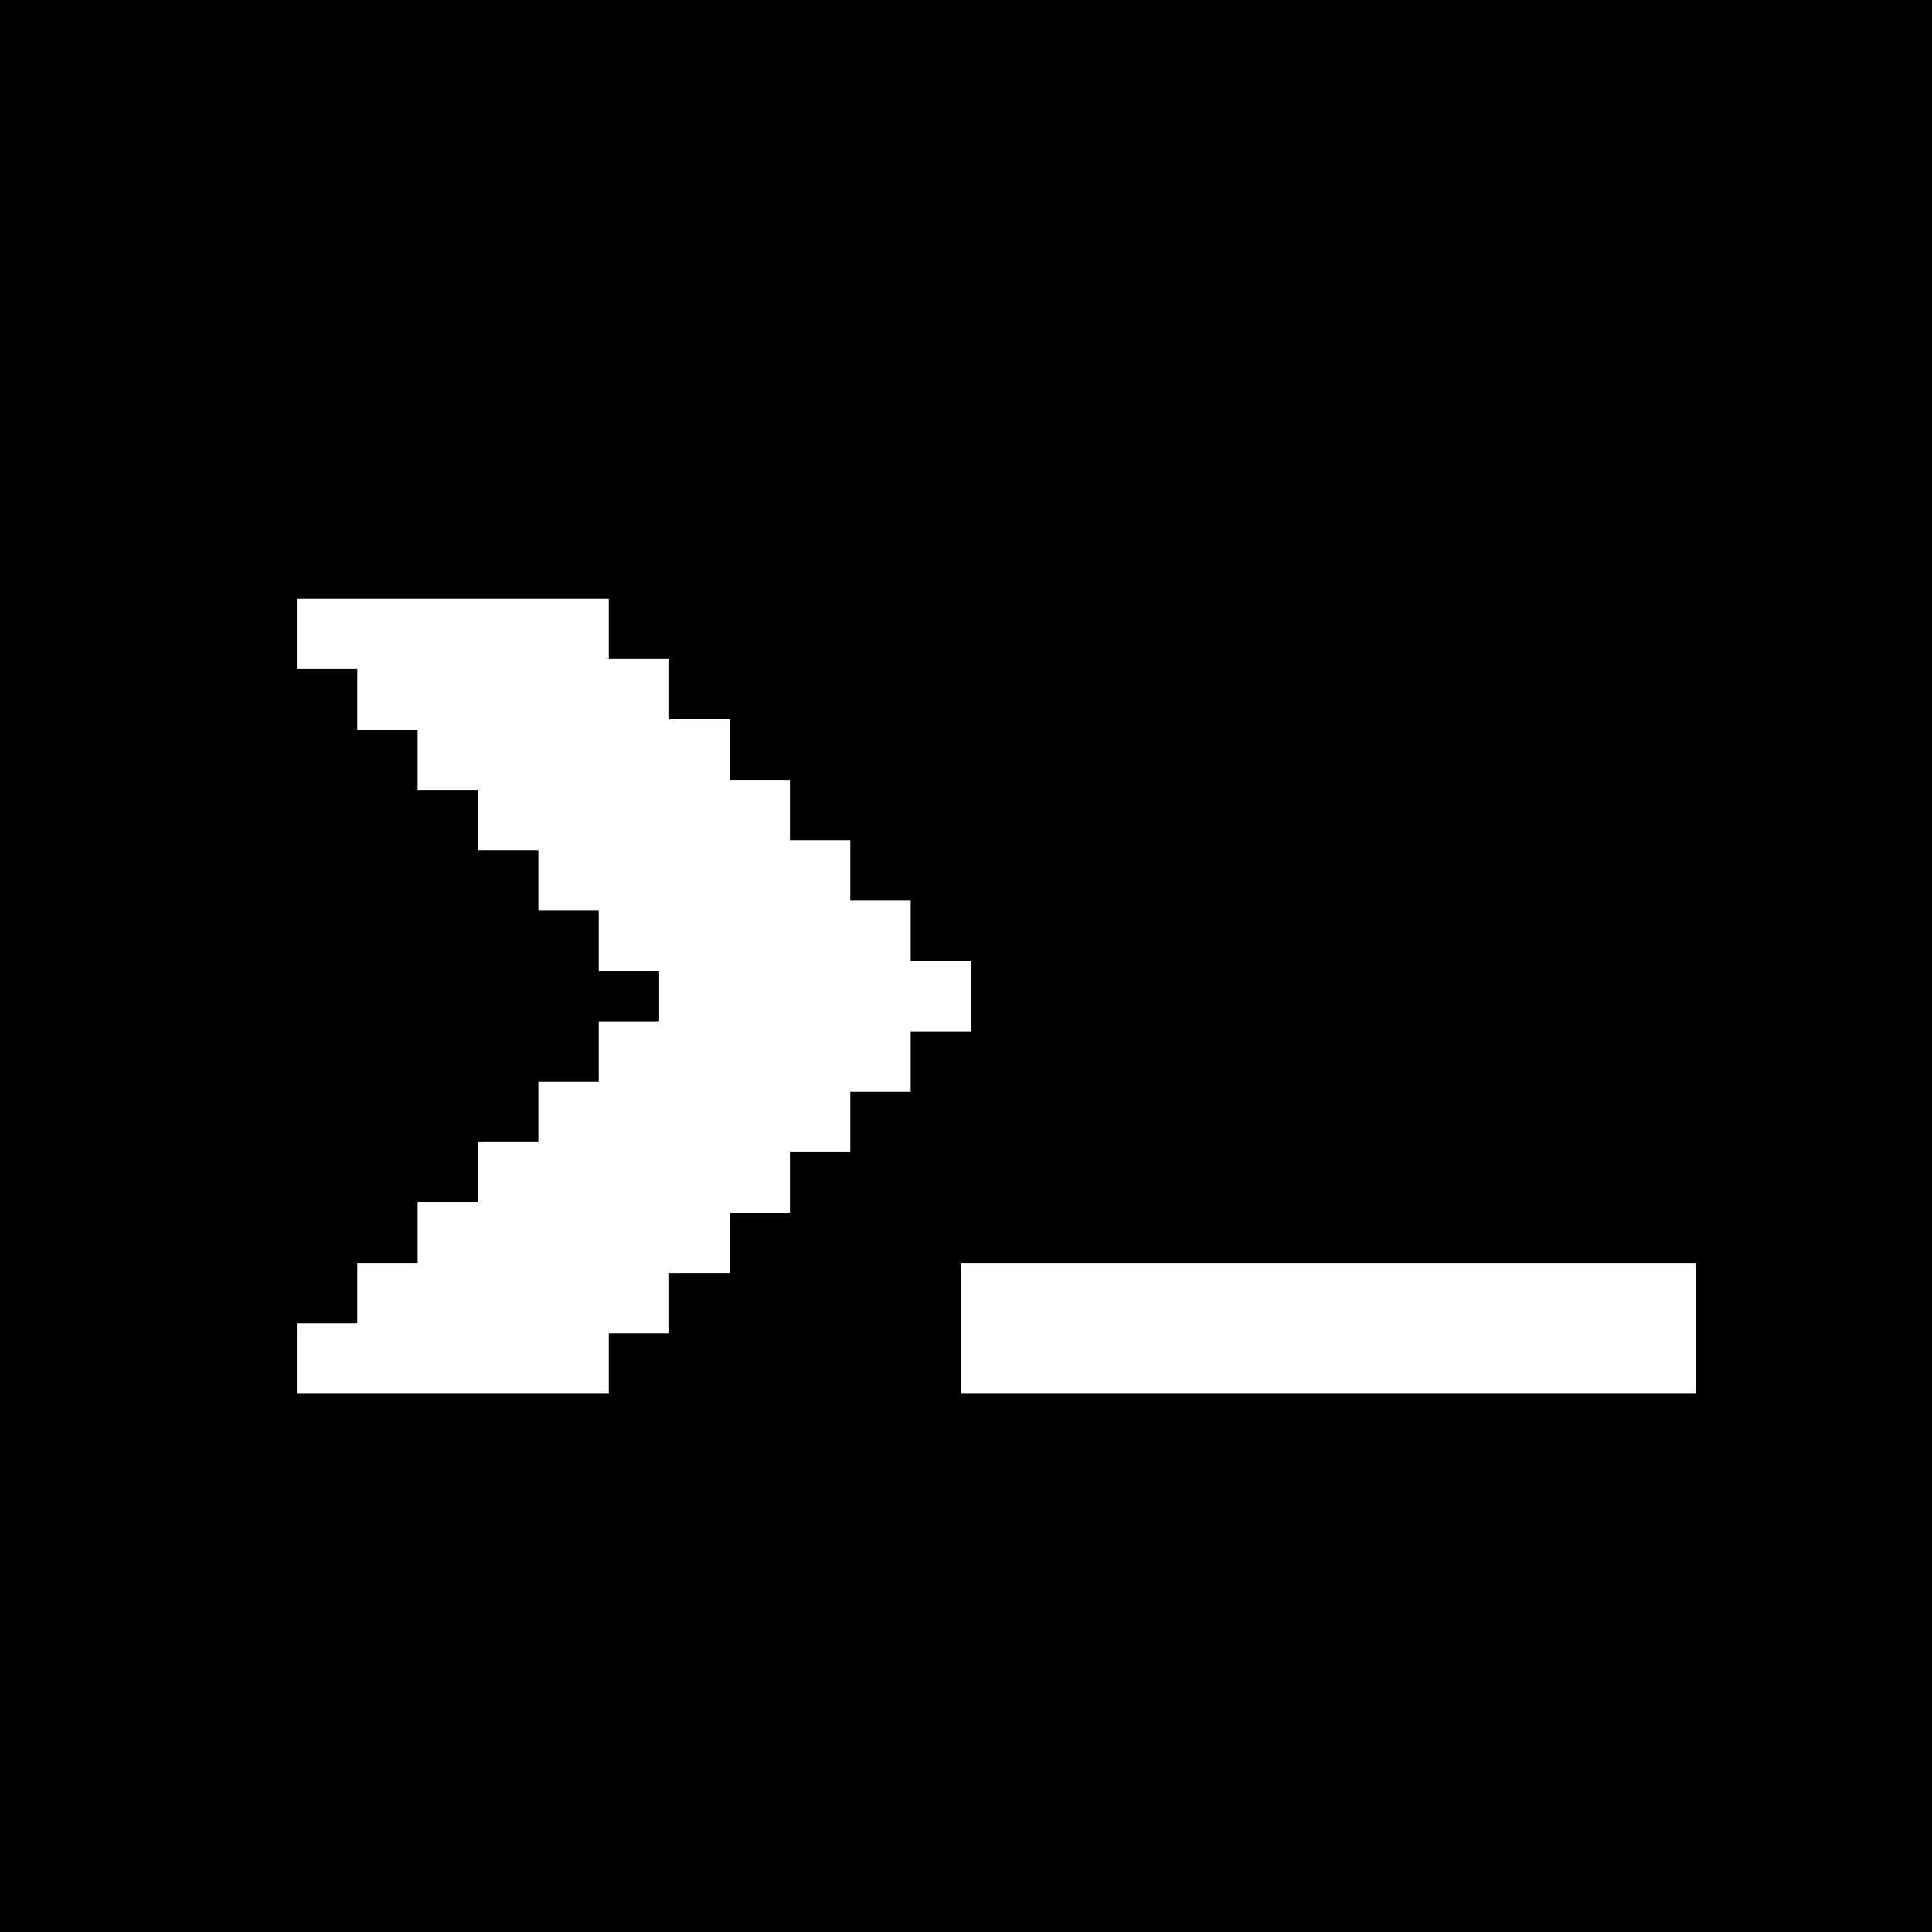
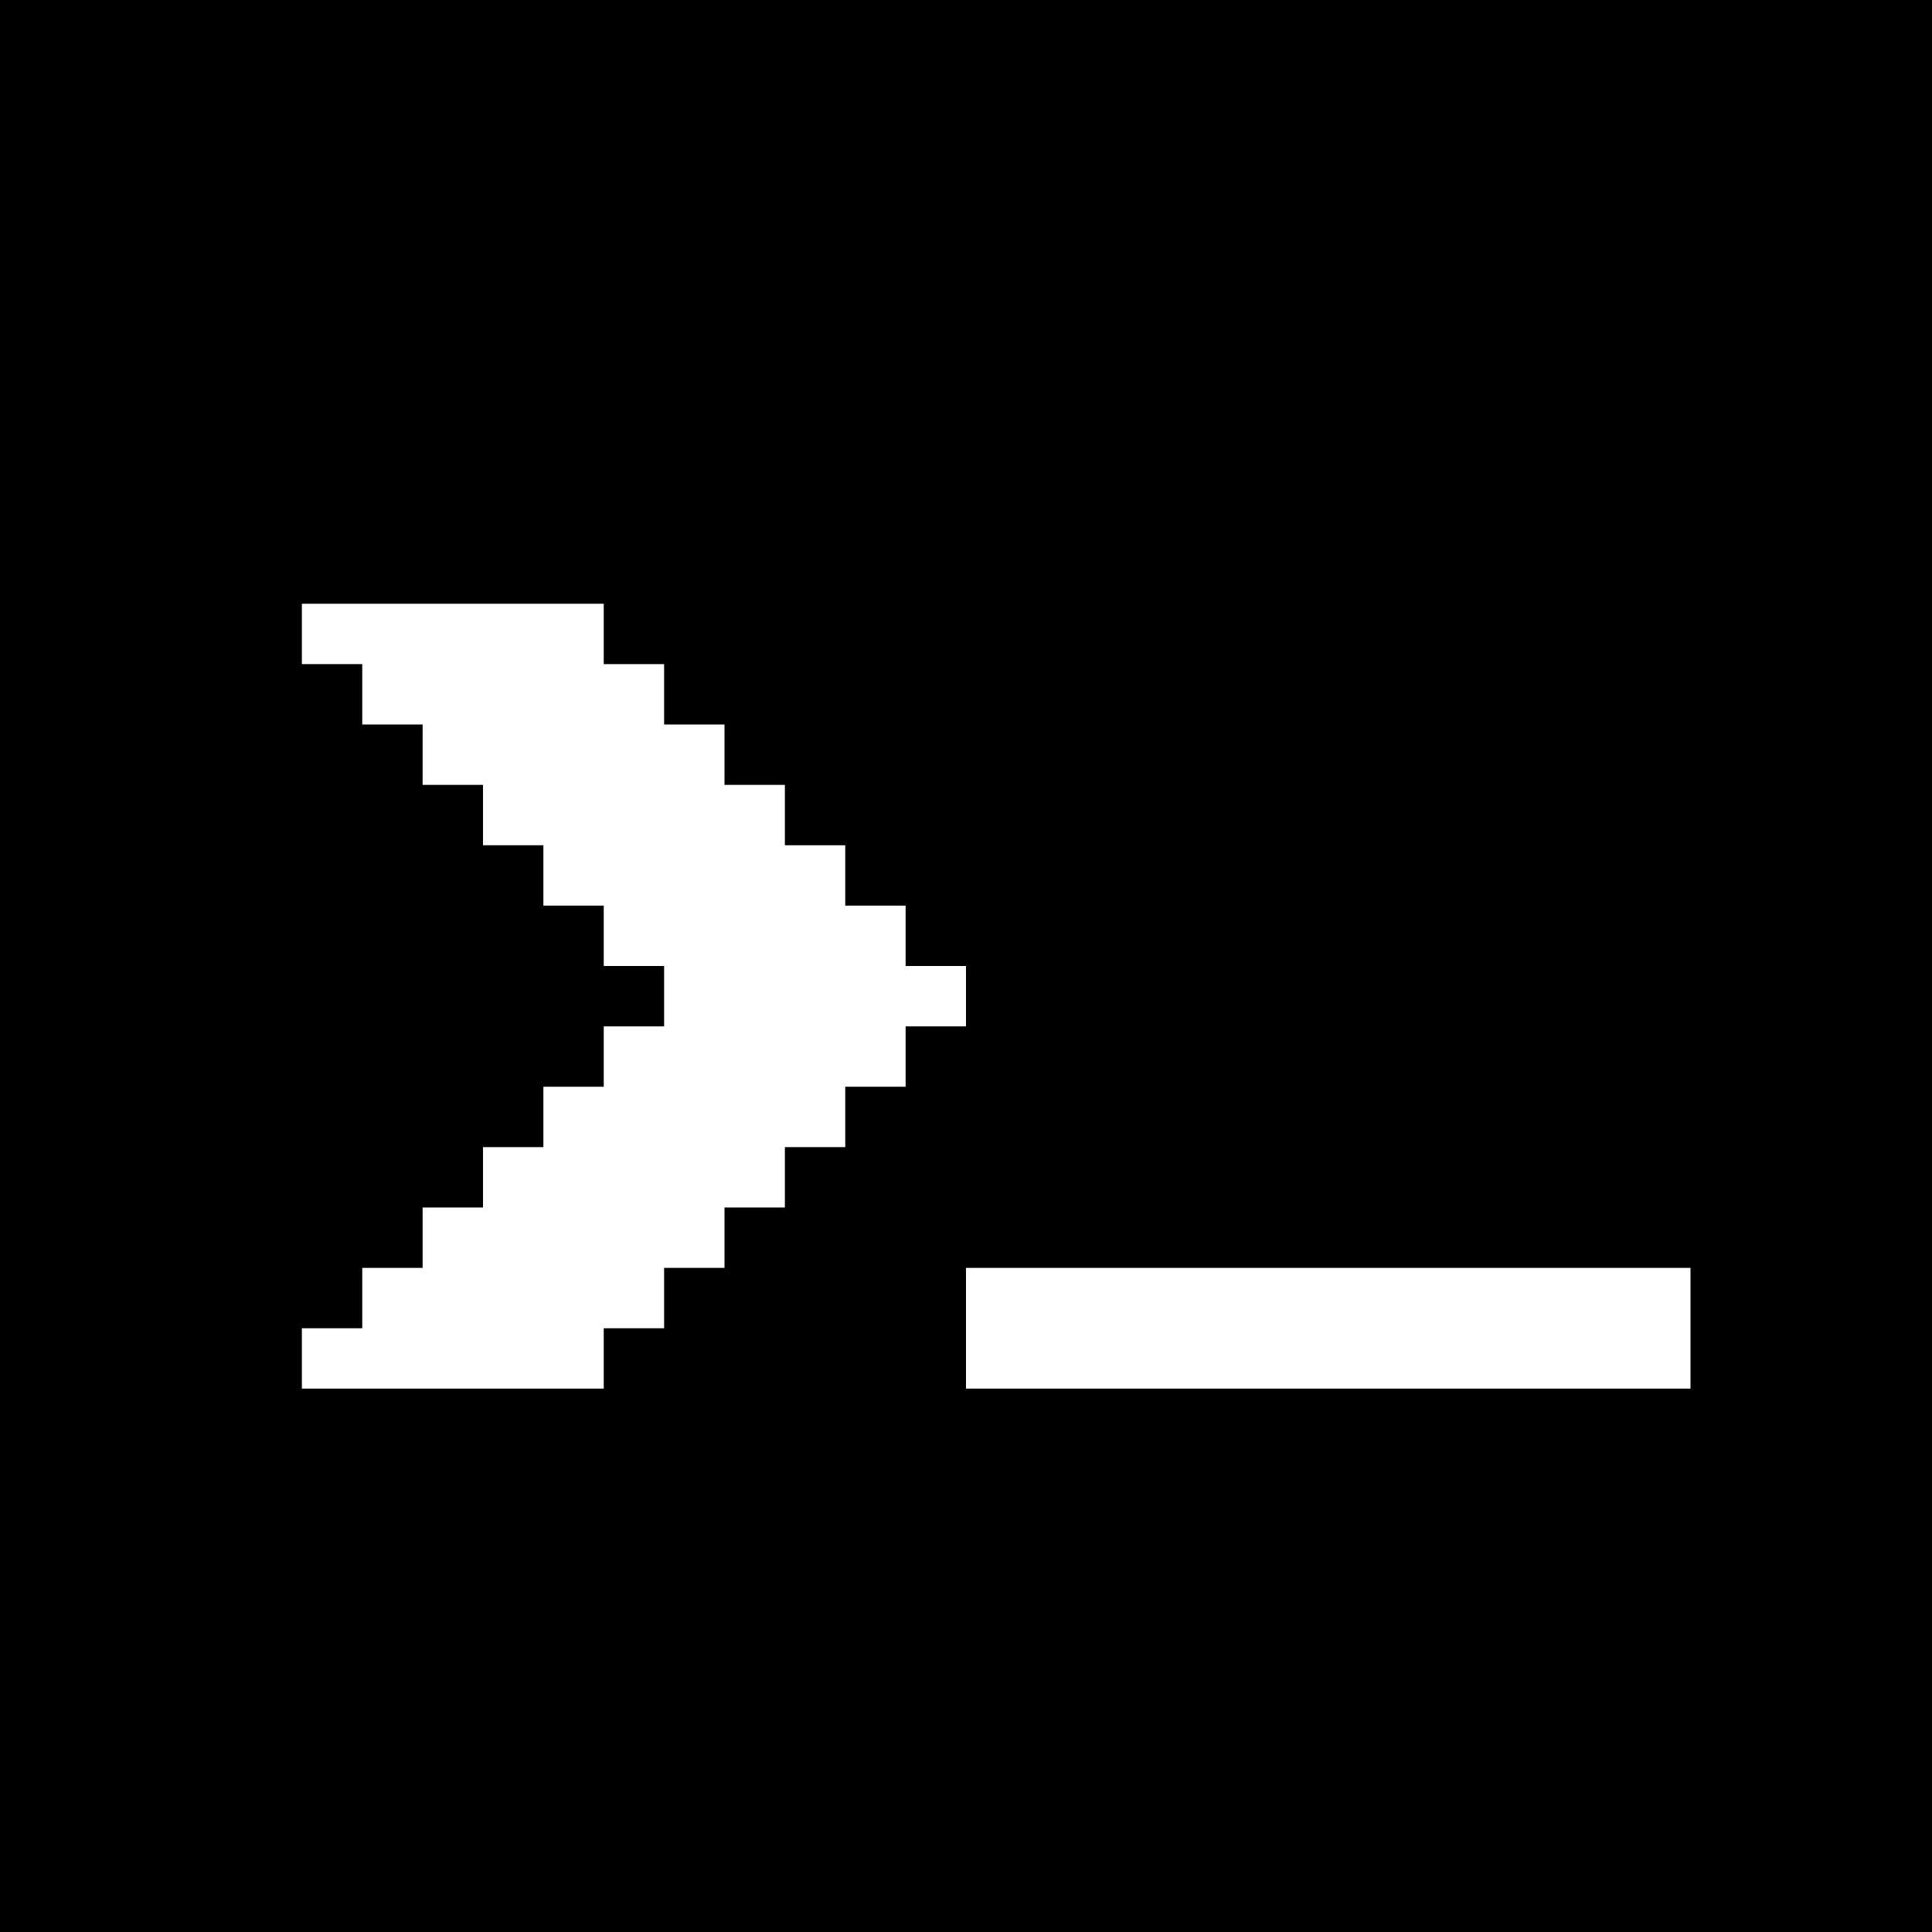
- <svg xmlns="http://www.w3.org/2000/svg" version="1.0" width="768pt" height="768pt" viewBox="0 0 768 768" preserveAspectRatio="xMidYMid meet">
-   <g transform="translate(0,768) scale(0.1,-0.1)" fill="#000000" stroke="none">
-     <path d="M0 3840 l0 -3840 3840 0 3840 0 0 3840 0 3840 -3840 0 -3840 0 0 -3840z m2420 1340 l0 -120 120 0 120 0 0 -120 0 -120 120 0 120 0 0 -120 0 -120 120 0 120 0 0 -120 0 -120 120 0 120 0 0 -120 0 -120 120 0 120 0 0 -120 0 -120 120 0 120 0 0 -140 0 -140 -120 0 -120 0 0 -120 0 -120 -120 0 -120 0 0 -120 0 -120 -120 0 -120 0 0 -120 0 -120 -120 0 -120 0 0 -120 0 -120 -120 0 -120 0 0 -120 0 -120 -120 0 -120 0 0 -120 0 -120 -620 0 -620 0 0 140 0 140 120 0 120 0 0 120 0 120 120 0 120 0 0 120 0 120 120 0 120 0 0 120 0 120 120 0 120 0 0 120 0 120 120 0 120 0 0 120 0 120 120 0 120 0 0 100 0 100 -120 0 -120 0 0 120 0 120 -120 0 -120 0 0 120 0 120 -120 0 -120 0 0 120 0 120 -120 0 -120 0 0 120 0 120 -120 0 -120 0 0 120 0 120 -120 0 -120 0 0 140 0 140 620 0 620 0 0 -120z m4320 -2780 l0 -260 -1460 0 -1460 0 0 260 0 260 1460 0 1460 0 0 -260z" />
+ <svg xmlns="http://www.w3.org/2000/svg" version="1.0" width="3840pt" height="3840pt" viewBox="0 0 3840 3840" preserveAspectRatio="xMidYMid meet">
+   <g transform="translate(0,3840) scale(0.1,-0.1)" fill="#000000" stroke="none">
+     <path d="M0 19200 l0 -19200 19200 0 19200 0 0 19200 0 19200 -19200 0 -19200 0 0 -19200z m12000 6600 l0 -600 600 0 600 0 0 -600 0 -600 600 0 600 0 0 -600 0 -600 600 0 600 0 0 -600 0 -600 600 0 600 0 0 -600 0 -600 600 0 600 0 0 -600 0 -600 600 0 600 0 0 -600 0 -600 -600 0 -600 0 0 -600 0 -600 -600 0 -600 0 0 -600 0 -600 -600 0 -600 0 0 -600 0 -600 -600 0 -600 0 0 -600 0 -600 -600 0 -600 0 0 -600 0 -600 -600 0 -600 0 0 -600 0 -600 -3000 0 -3000 0 0 600 0 600 600 0 600 0 0 600 0 600 600 0 600 0 0 600 0 600 600 0 600 0 0 600 0 600 600 0 600 0 0 600 0 600 600 0 600 0 0 600 0 600 600 0 600 0 0 600 0 600 -600 0 -600 0 0 600 0 600 -600 0 -600 0 0 600 0 600 -600 0 -600 0 0 600 0 600 -600 0 -600 0 0 600 0 600 -600 0 -600 0 0 600 0 600 -600 0 -600 0 0 600 0 600 3000 0 3000 0 0 -600z m21600 -13800 l0 -1200 -7200 0 -7200 0 0 1200 0 1200 7200 0 7200 0 0 -1200z" />
  </g>
</svg>
